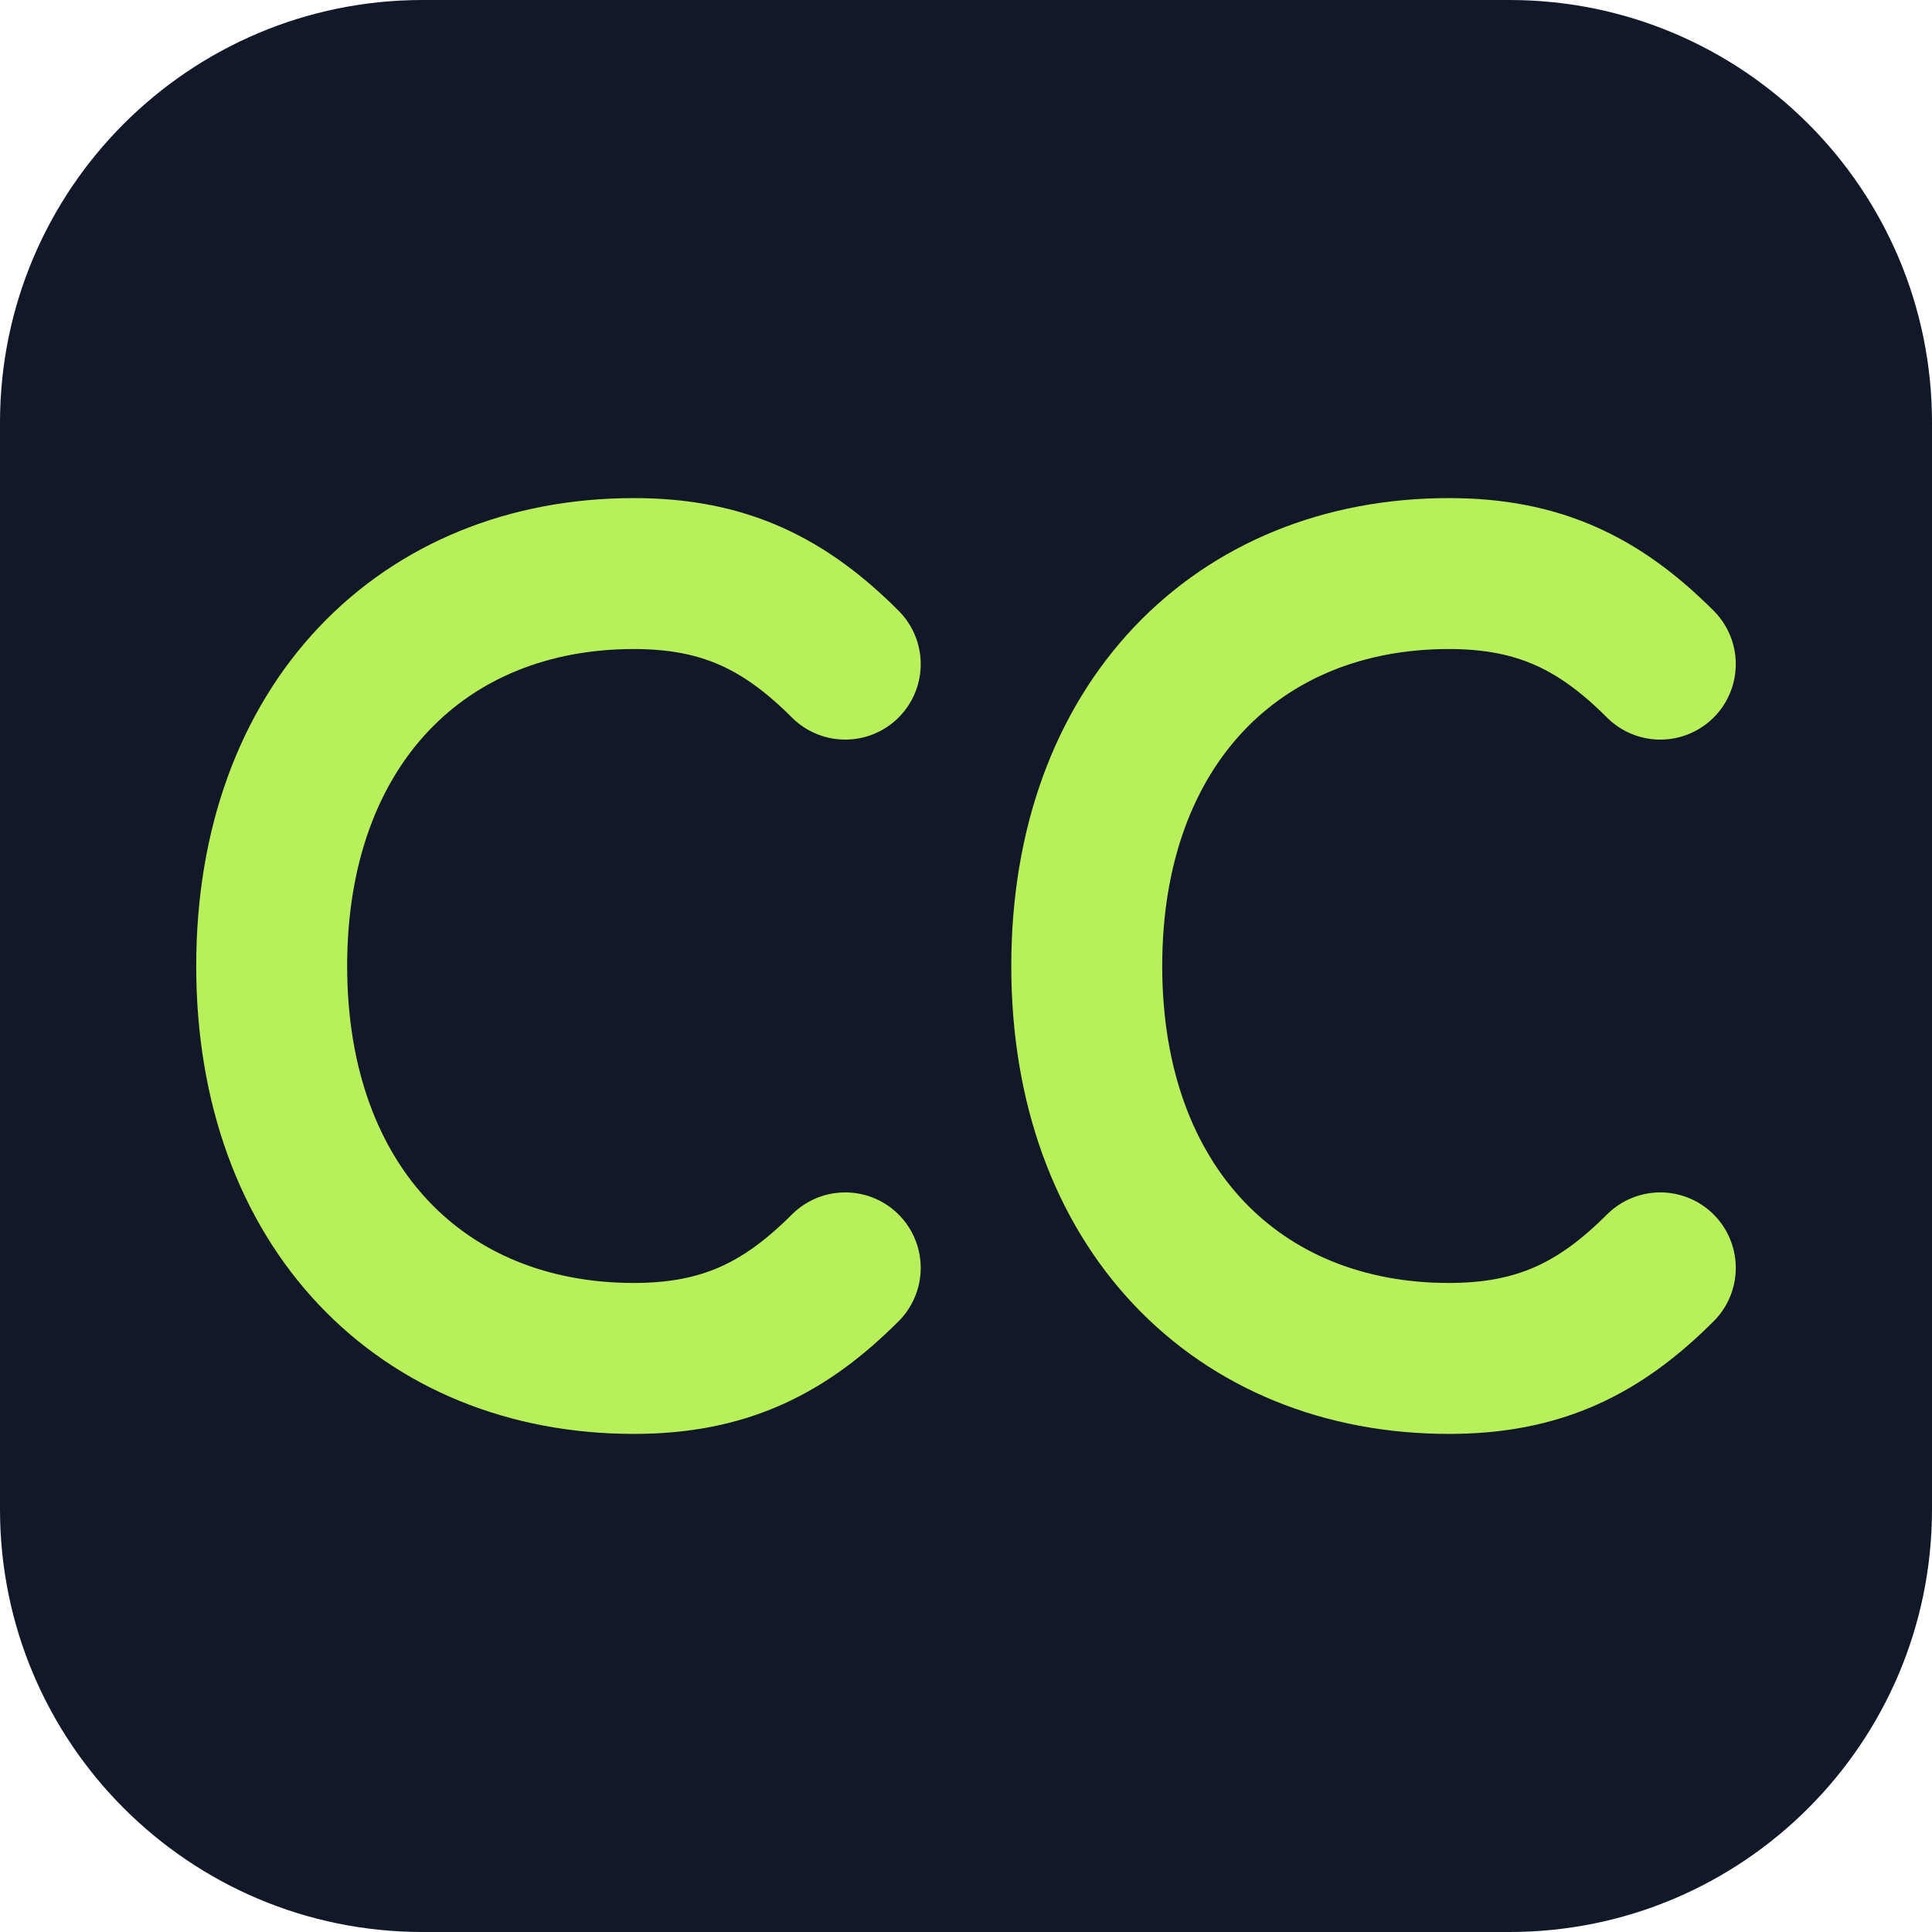
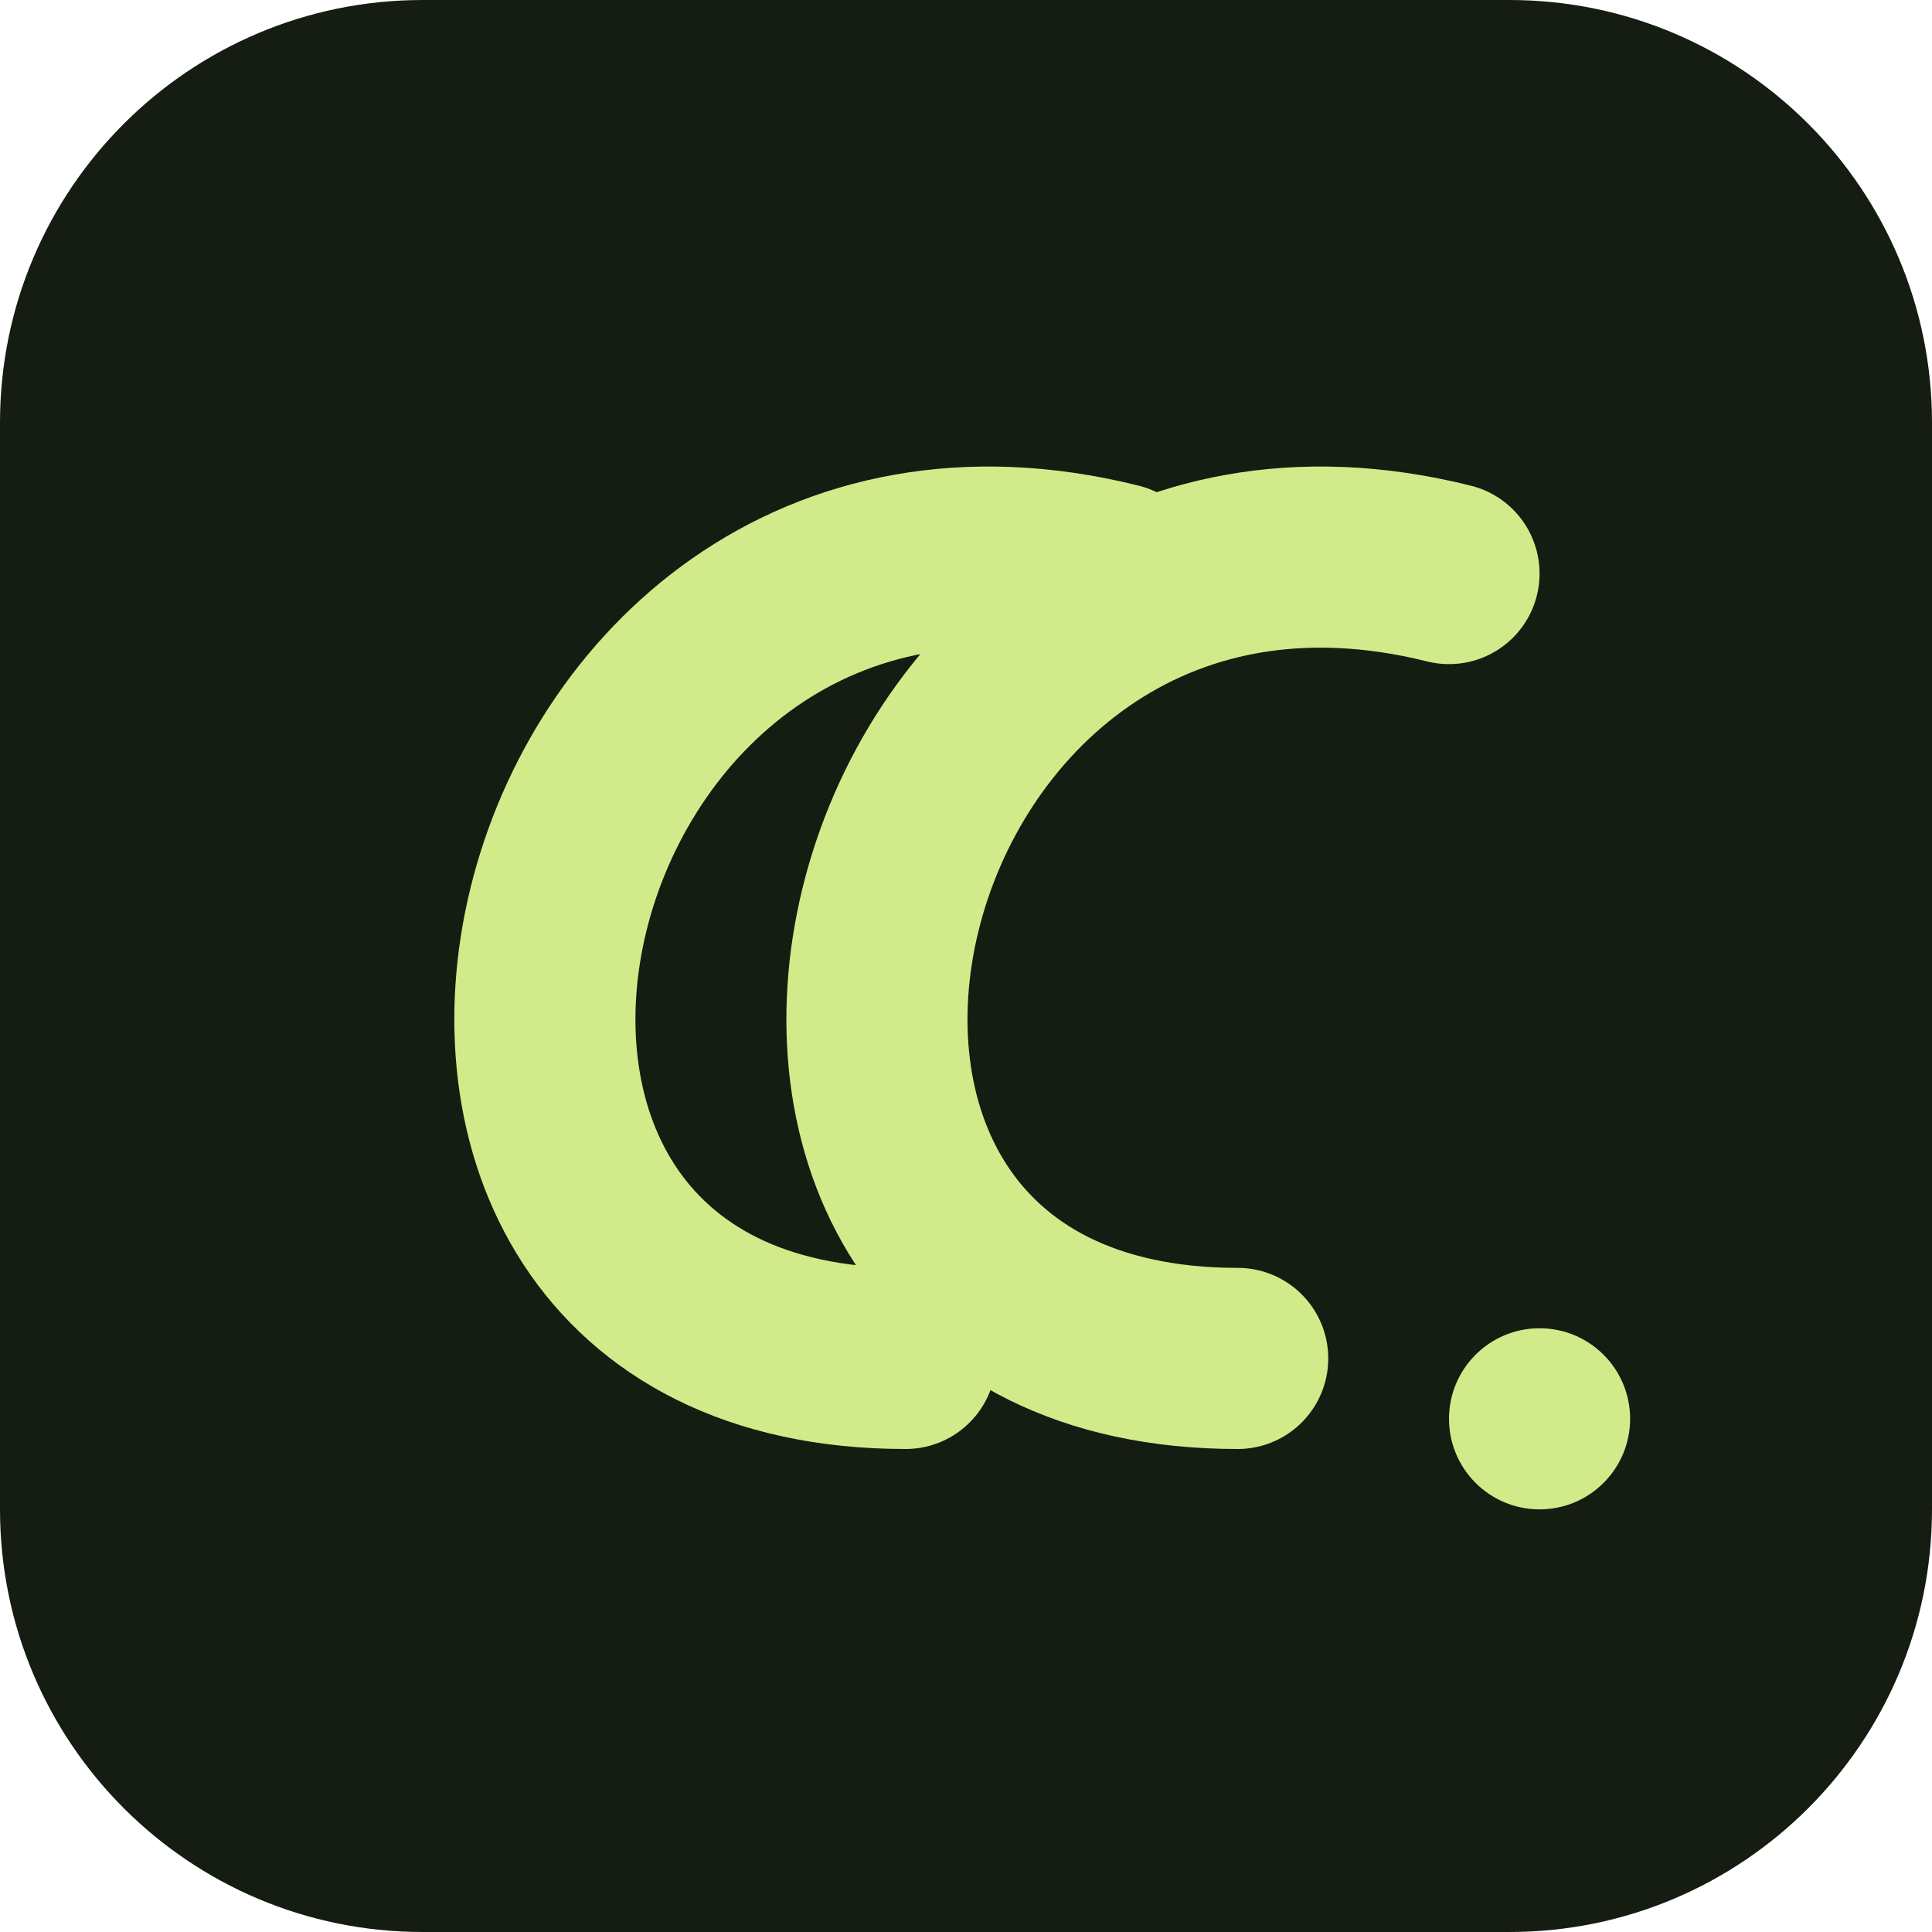
- <svg xmlns="http://www.w3.org/2000/svg" width="64" height="64" viewBox="0 0 64 64">
-   <rect width="64" height="64" rx="14" fill="#111827" />
-   <path d="M28 22c-2-2-4-3-7-3-7 0-12 5-12 13s5 13 12 13c3 0 5-1 7-3m27-20c-2-2-4-3-7-3-7 0-12 5-12 13s5 13 12 13c3 0 5-1 7-3" fill="none" stroke="#B8F05C" stroke-width="5" stroke-linecap="round" />
+ <svg xmlns="http://www.w3.org/2000/svg" viewBox="0 0 64 64">
+   <rect width="64" height="64" rx="14" fill="#151c11" />
+   <path d="M37 19C17 14 10 45 30 45M48 19C28 14 21 45 41 45" fill="none" stroke="#d1eb8a" stroke-width="6" stroke-linecap="round" />
+   <circle cx="51" cy="47" r="3" fill="#d1eb8a" />
</svg>
